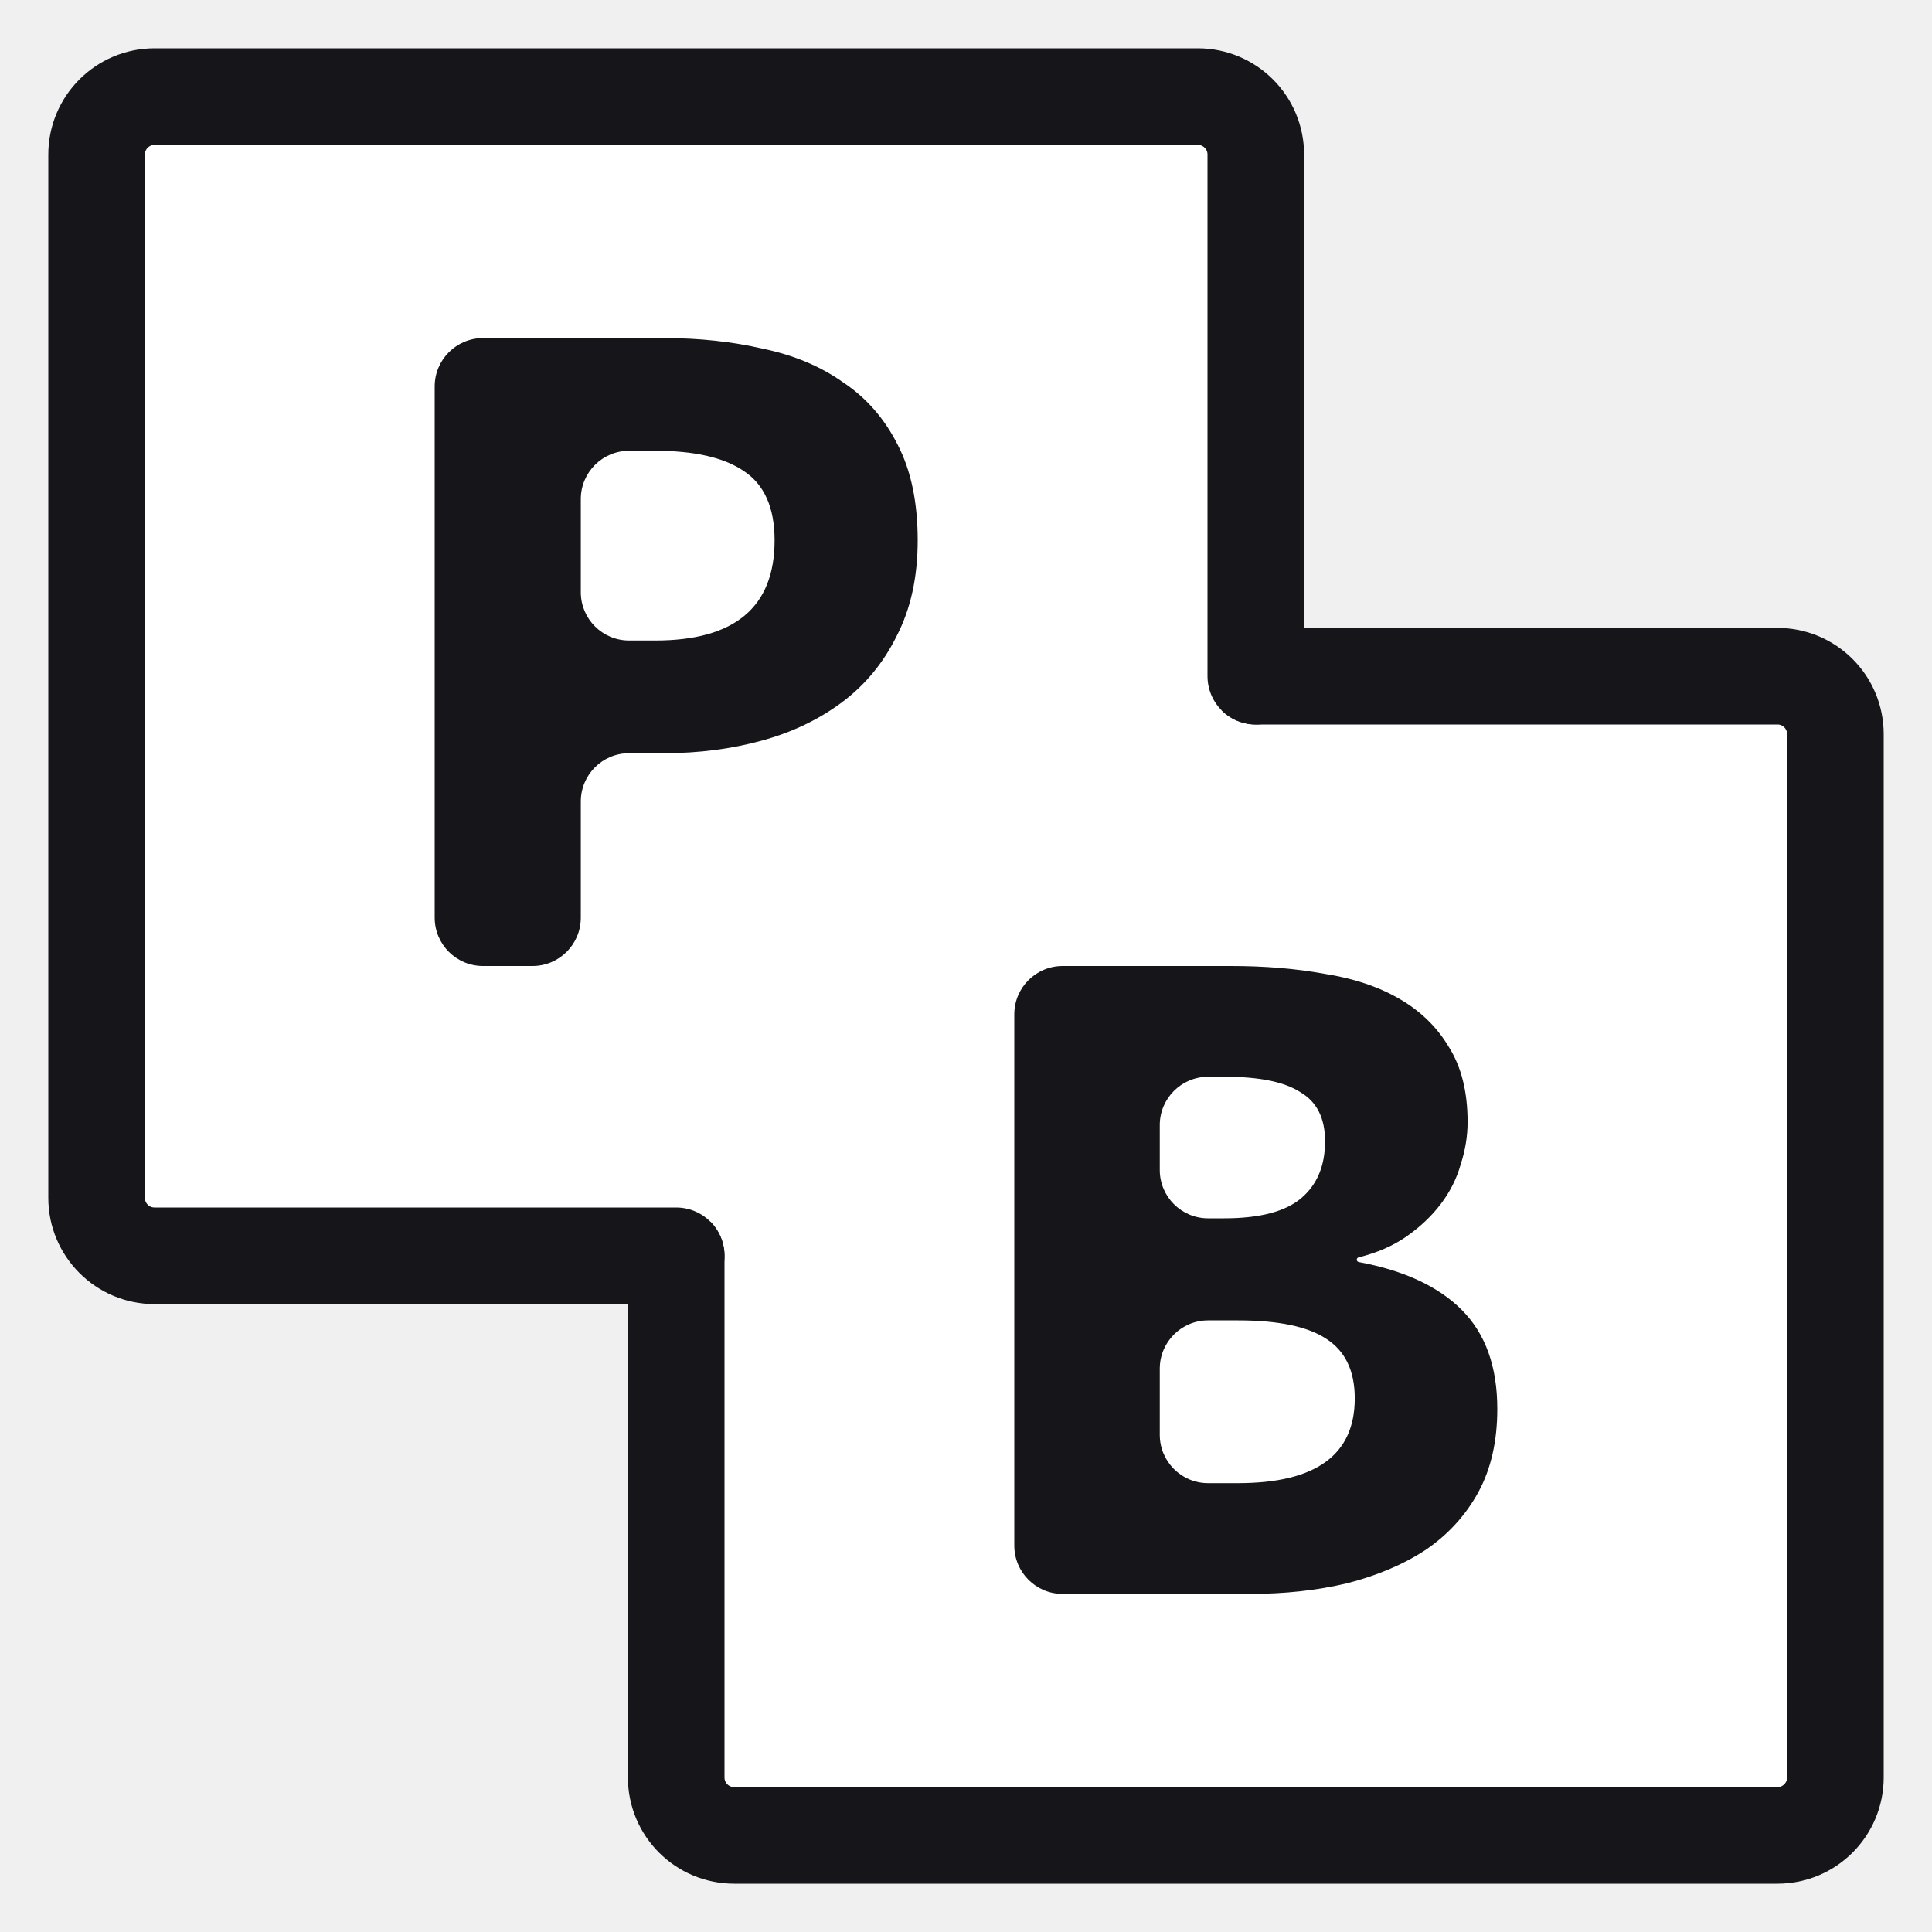
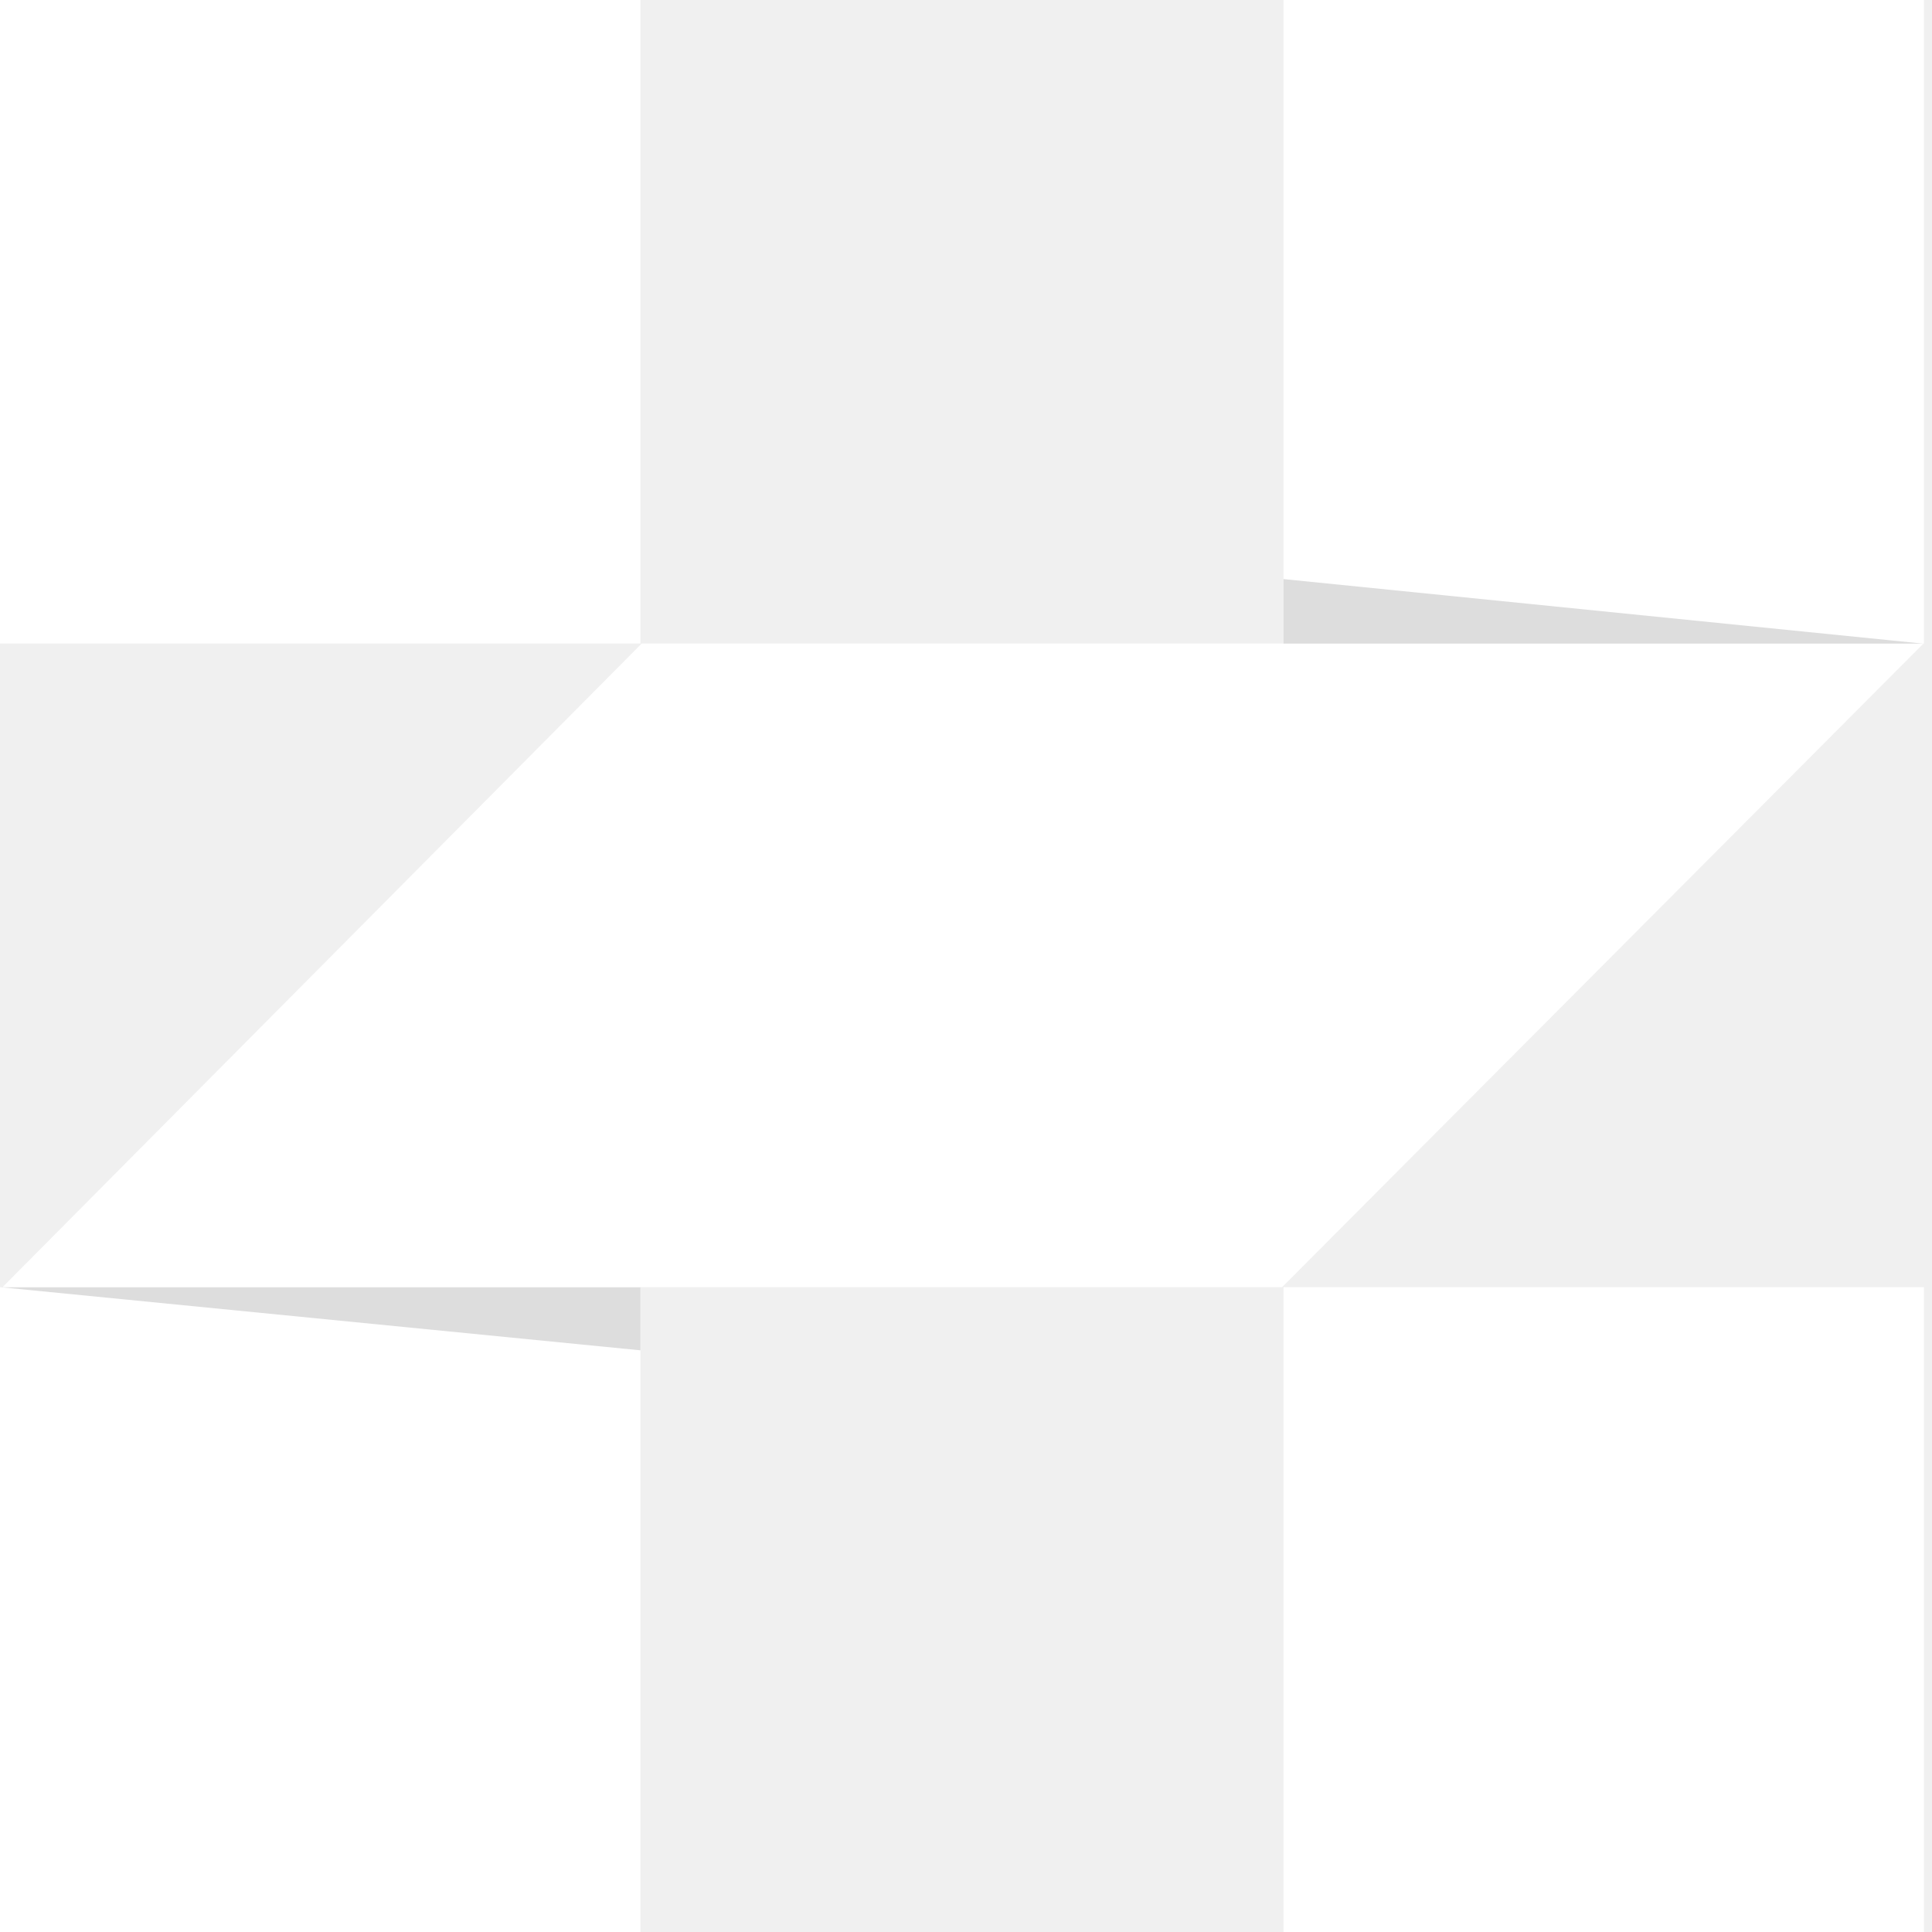
- <svg xmlns="http://www.w3.org/2000/svg" width="40" height="40" viewBox="0 0 40 40" fill="none">
-   <rect x="25.536" y="13.486" width="1.715" height="16.734" transform="rotate(45.9772 25.536 13.4861)" fill="white" />
-   <path d="M26 14H36.8C37.463 14 38 14.537 38 15.2V36.8C38 37.463 37.463 38 36.8 38H15.2C14.537 38 14 37.463 14 36.8V26" fill="white" />
-   <path d="M26 14H36.8C37.463 14 38 14.537 38 15.2V36.8C38 37.463 37.463 38 36.8 38H15.2C14.537 38 14 37.463 14 36.8V26" stroke="#16161a" stroke-width="2" stroke-linecap="round" stroke-linejoin="round" />
-   <path d="M26 14V3.2C26 2.537 25.463 2 24.8 2H3.2C2.537 2 2 2.537 2 3.2V24.8C2 25.463 2.537 26 3.2 26H14" fill="white" />
-   <path d="M26 14V3.2C26 2.537 25.463 2 24.8 2H3.2C2.537 2 2 2.537 2 3.2V24.8C2 25.463 2.537 26 3.2 26H14" stroke="#16161a" stroke-width="2" stroke-linecap="round" stroke-linejoin="round" />
-   <path d="M10 20C9.448 20 9 19.552 9 19V8C9 7.448 9.448 7 10 7H13.753C14.48 7 15.159 7.073 15.79 7.219C16.435 7.352 16.99 7.585 17.457 7.917C17.937 8.236 18.314 8.668 18.588 9.213C18.863 9.745 19 10.403 19 11.187C19 11.945 18.856 12.603 18.568 13.161C18.294 13.719 17.916 14.178 17.436 14.537C16.956 14.896 16.401 15.162 15.77 15.334C15.139 15.507 14.466 15.594 13.753 15.594H13.025C12.472 15.594 12.025 16.041 12.025 16.594V19C12.025 19.552 11.577 20 11.025 20H10ZM12.025 12.261C12.025 12.813 12.472 13.261 13.025 13.261H13.568C15.214 13.261 16.037 12.569 16.037 11.187C16.037 10.509 15.824 10.031 15.399 9.752C14.988 9.472 14.377 9.333 13.568 9.333H13.025C12.472 9.333 12.025 9.781 12.025 10.333V12.261Z" fill="#16161a" />
-   <path d="M22 33C21.448 33 21 32.552 21 32V21C21 20.448 21.448 20 22 20H25.488C26.184 20 26.826 20.053 27.414 20.16C28.015 20.253 28.534 20.425 28.971 20.678C29.409 20.93 29.75 21.263 29.996 21.675C30.256 22.087 30.385 22.605 30.385 23.23C30.385 23.523 30.337 23.815 30.242 24.107C30.16 24.4 30.023 24.672 29.832 24.925C29.641 25.177 29.402 25.403 29.115 25.603C28.837 25.796 28.508 25.939 28.128 26.032C28.106 26.038 28.09 26.058 28.09 26.08V26.08C28.09 26.104 28.107 26.124 28.131 26.129C29.067 26.303 29.777 26.633 30.262 27.118C30.754 27.61 31 28.294 31 29.172C31 29.836 30.87 30.408 30.611 30.887C30.351 31.365 29.989 31.764 29.525 32.083C29.06 32.389 28.514 32.621 27.885 32.781C27.27 32.927 26.601 33 25.877 33H22ZM24.012 24.224C24.012 24.776 24.46 25.224 25.012 25.224H25.344C26.082 25.224 26.615 25.084 26.943 24.805C27.27 24.526 27.434 24.134 27.434 23.629C27.434 23.15 27.264 22.811 26.922 22.612C26.594 22.399 26.075 22.293 25.365 22.293H25.012C24.46 22.293 24.012 22.741 24.012 23.293V24.224ZM24.012 29.707C24.012 30.259 24.46 30.707 25.012 30.707H25.631C27.243 30.707 28.049 30.122 28.049 28.953C28.049 28.381 27.851 27.969 27.455 27.716C27.072 27.464 26.465 27.337 25.631 27.337H25.012C24.46 27.337 24.012 27.785 24.012 28.337V29.707Z" fill="#16161a" />
+ <svg xmlns="http://www.w3.org/2000/svg" viewBox="0 0 67 67">
+   <path d="M22.21 67V44.637H0V67H22.21Z" fill="#ffffff" />
+   <path d="M0 44.637L22.21 46.828V44.637H0Z" fill="#DDDDDD" />
+   <path d="M66.704 22.318H22.253L0.088 44.637H44.463L66.704 22.318Z" fill="#ffffff" />
+   <path d="M22.21 0H0V22.318H22.21V0Z" fill="#ffffff" />
+   <path d="M66.72 0H44.51V22.318H66.72V0Z" fill="#ffffff" />
+   <path d="M66.675 22.319L44.51 20.082V22.319H66.675Z" fill="#DDDDDD" />
+   <path d="M66.72 67V44.637H44.51V67H66.72Z" fill="#ffffff" />
</svg>
